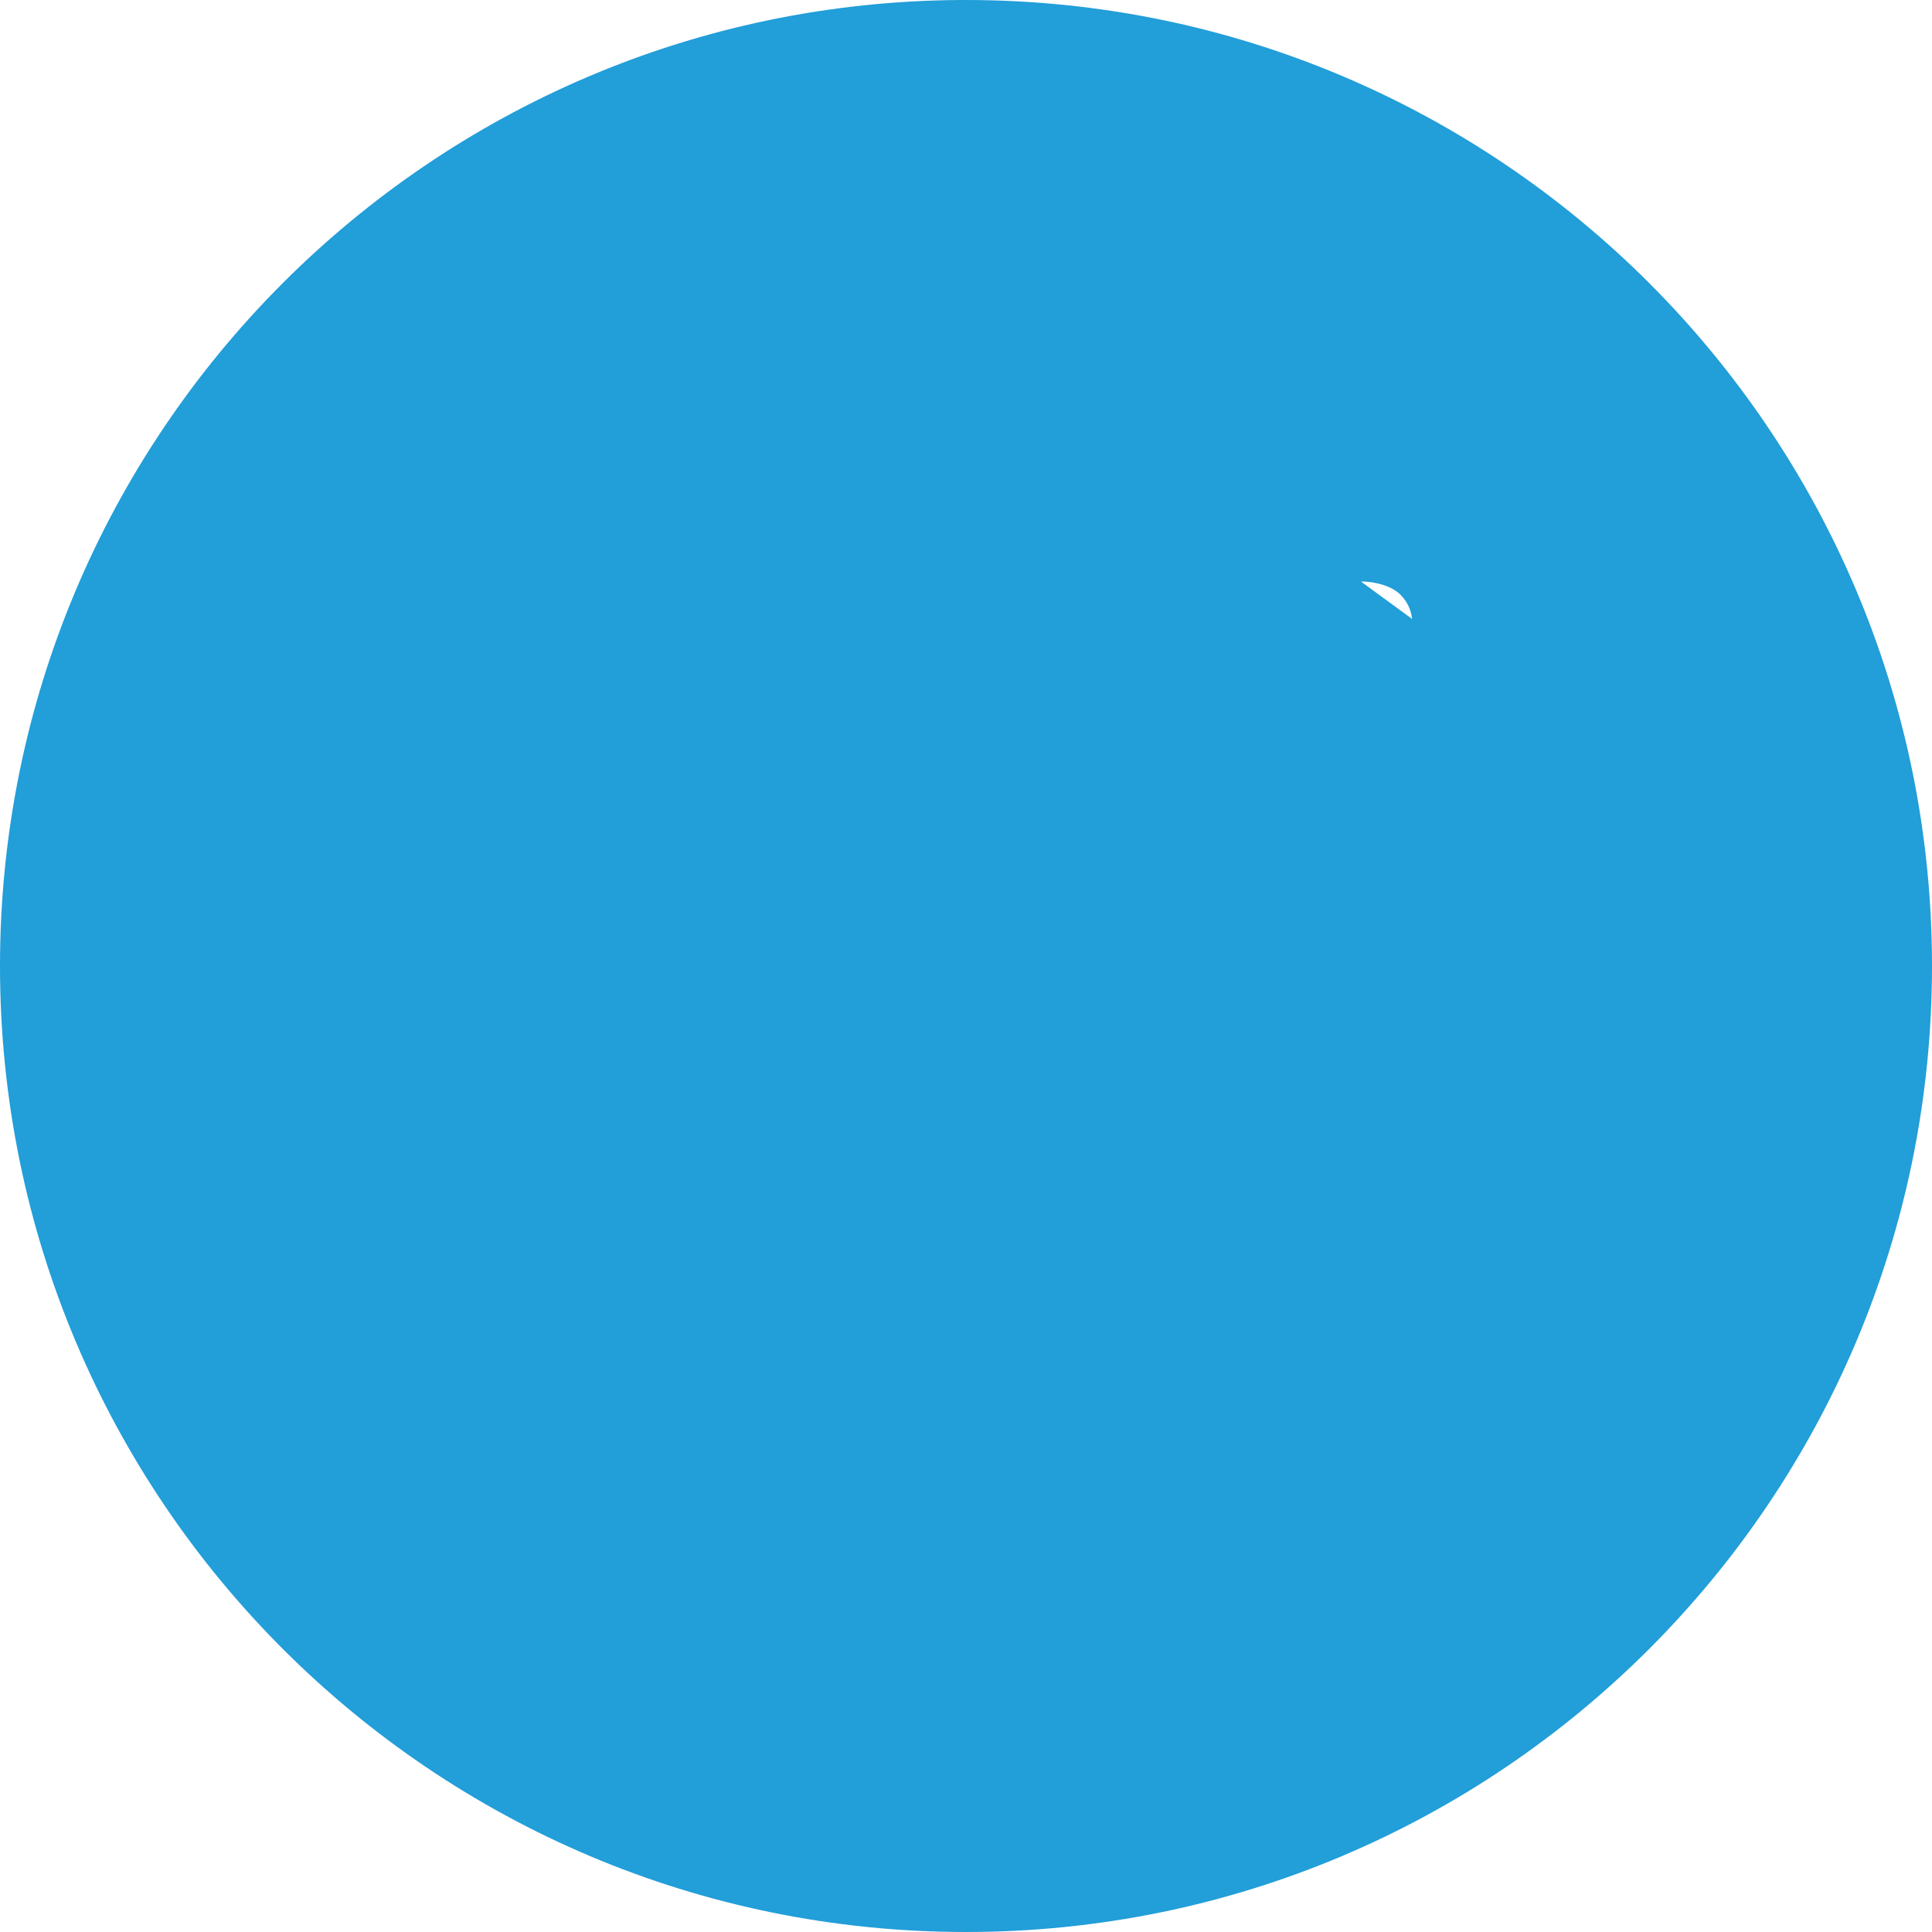
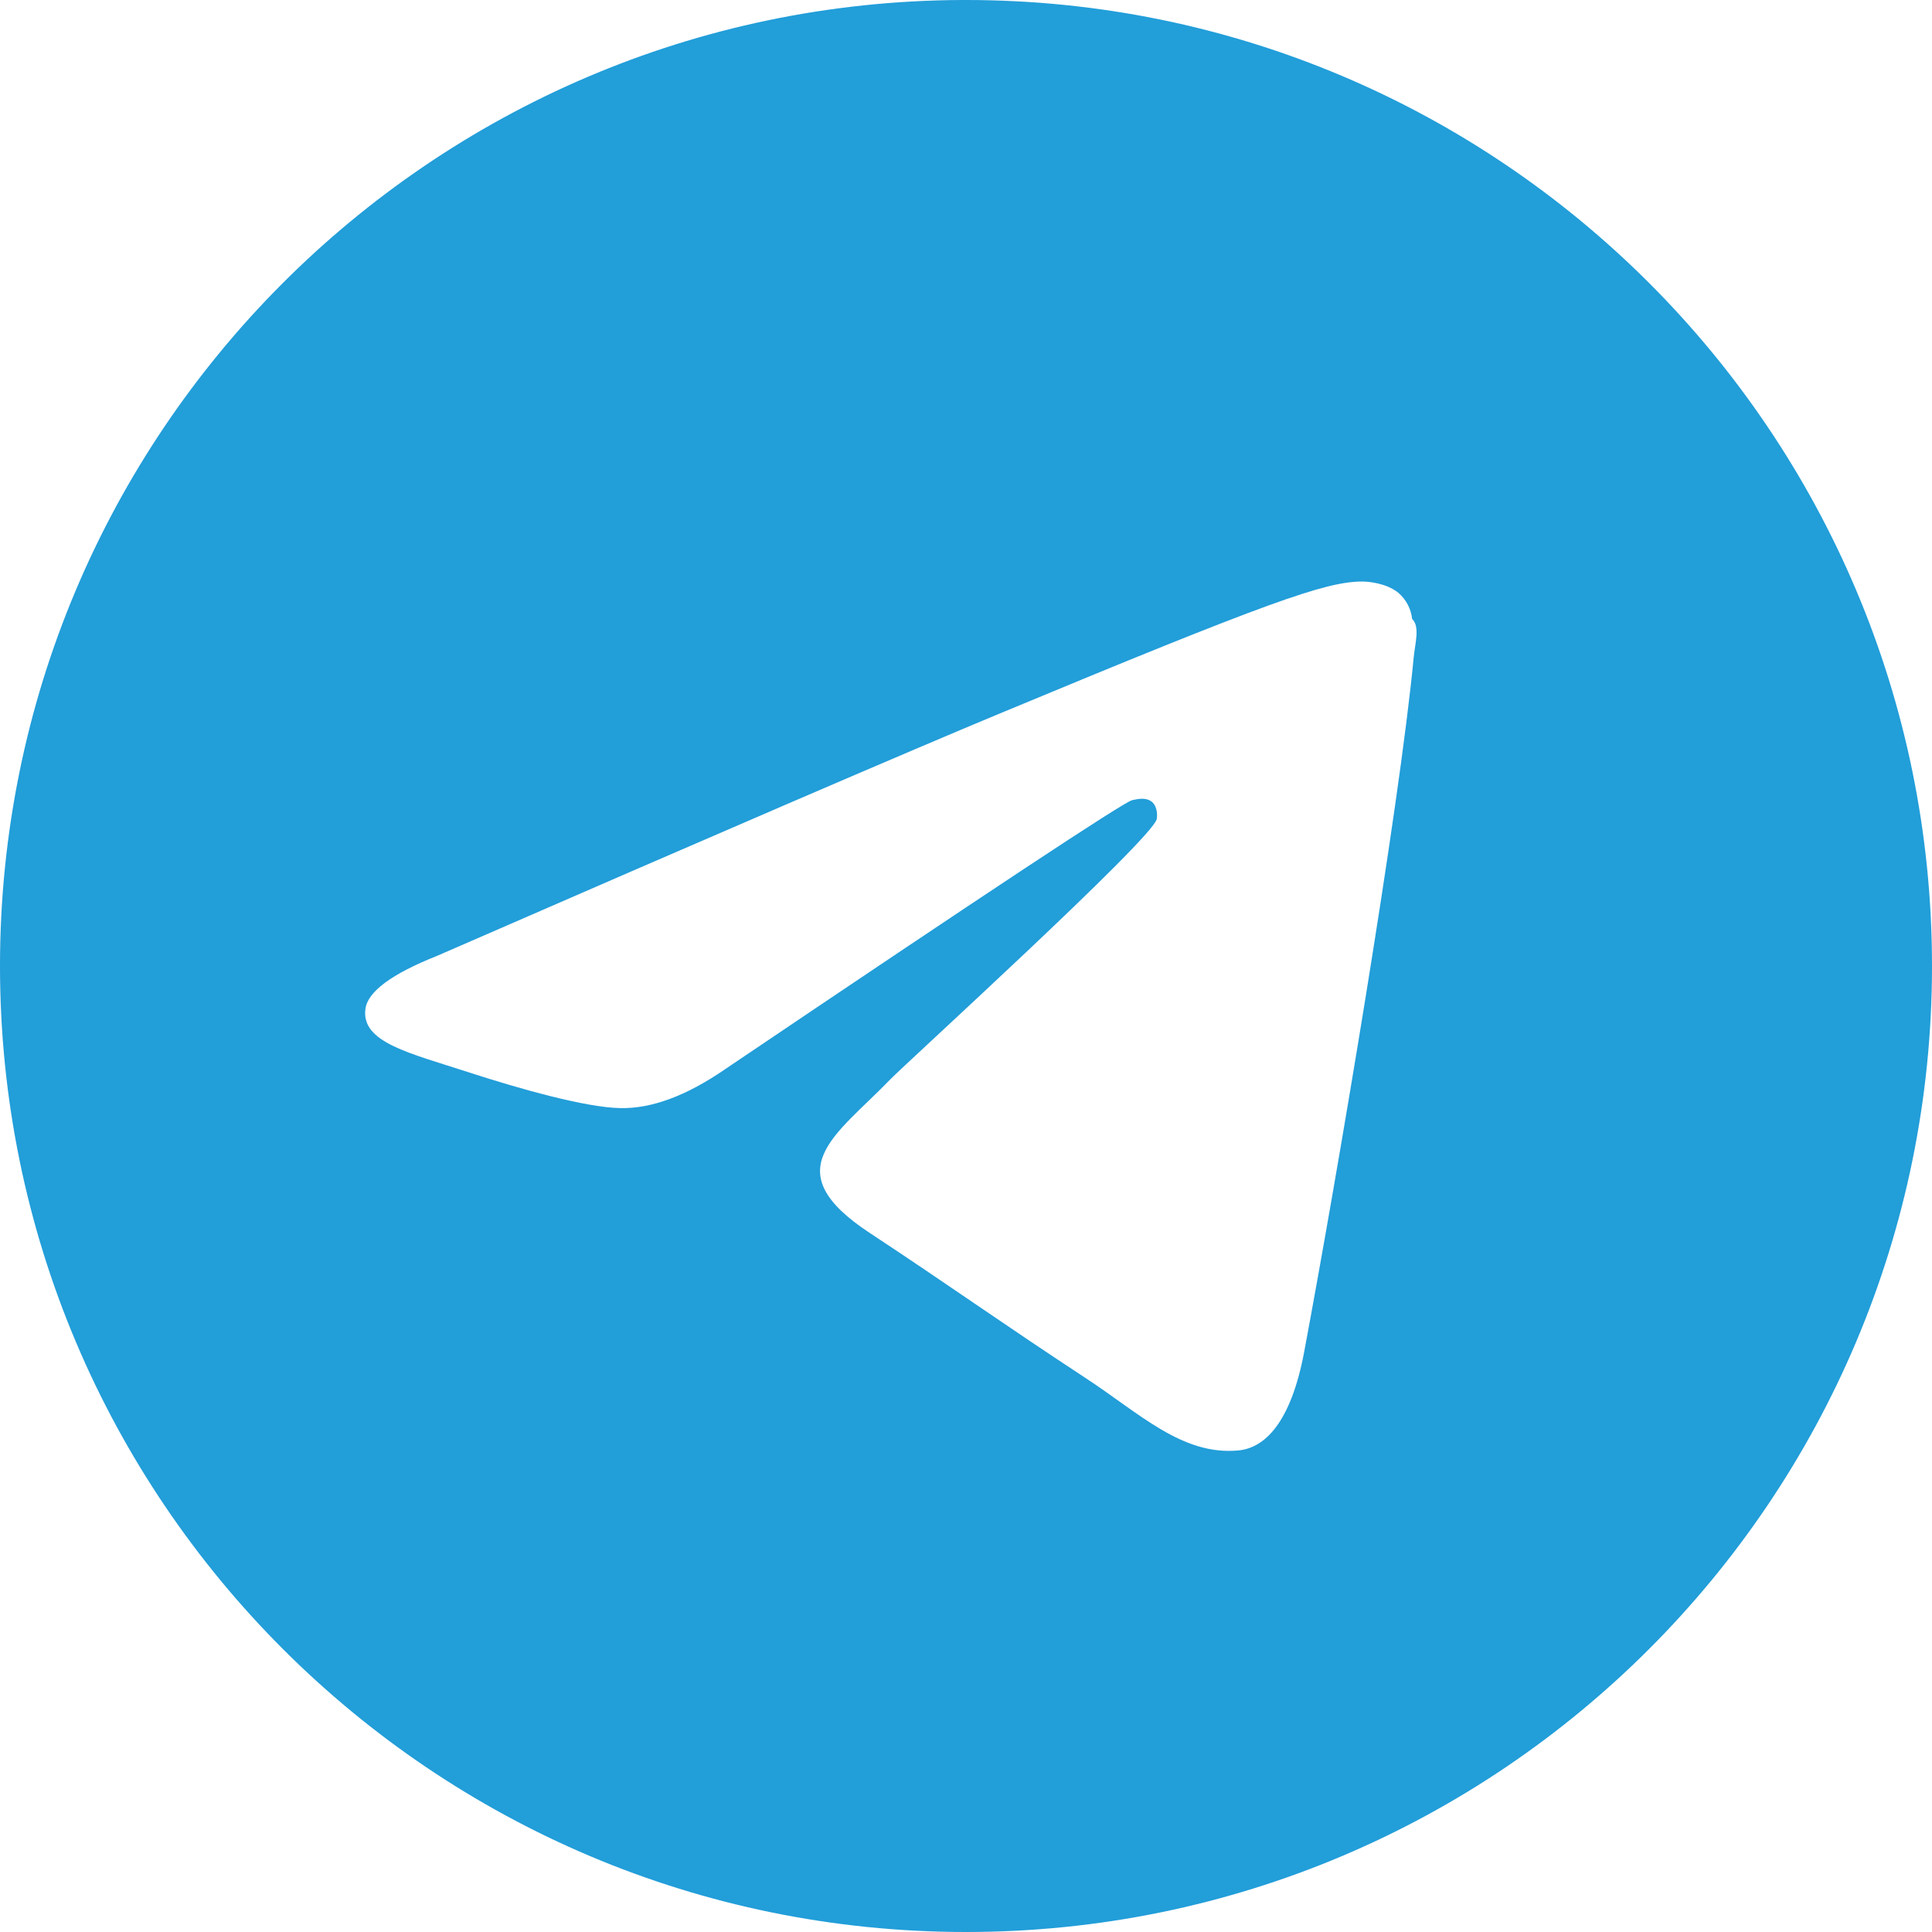
<svg xmlns="http://www.w3.org/2000/svg" viewBox="0 0 24 24" role="img" aria-labelledby="title desc">
-   <path fill="#229ED9" d="M11.944 0A12 12 0 0 0 0 12a12 12 0 0 0 12 12a12 12 0 0 0 12-12A12 12 0 0 0 12 0zm4.962 7.224c.1-.002.321.023.465.14a.5.5 0 0 1 .171.325c.093.036.306.02.472c-.18 1.898-.962 6.502-1.36 8.627-.168.9-.499 1.201-.82 1.23-.696.065-1.225-.46-1.9-.902-1.056-.693-1.653-1.124-2.678-1.8-1.185-.78-.417-1.21.258-1.91.177-.184 3.247-2.977 3.307-3.23.007-.032.014-.15-.056-.212s-.174-.041-.249-.024q-.159.037-5.061 3.345q-.72.495-1.302.48c-.428-.008-1.252-.241-1.865-.44c-.752-.245-1.349-.374-1.297-.789q.04-.324.893-.663q5.247-2.286 6.998-3.014c3.332-1.386 4.025-1.627 4.476-1.635Z" />
+   <path fill="#229ED9" d="M11.944 0A12 12 0 0 0 0 12a12 12 0 0 0 12 12A12 12 0 0 0 24 12A12 12 0 0 0 12 0zm4.962 7.224c.1-.002.321.023.465.14a.5.5 0 0 1 .171.325c.1.093.036.306.02.472c-.18 1.898-.962 6.502-1.36 8.627-.168.9-.499 1.201-.82 1.23-.696.065-1.225-.46-1.9-.902-1.056-.693-1.653-1.124-2.678-1.8-1.185-.78-.417-1.21.258-1.91.177-.184 3.247-2.977 3.307-3.23.007-.032.014-.15-.056-.212s-.174-.041-.249-.024q-.159.037-5.061 3.345q-.72.495-1.302.48c-.428-.008-1.252-.241-1.865-.44c-.752-.245-1.349-.374-1.297-.789q.04-.324.893-.663q5.247-2.286 6.998-3.014c3.332-1.386 4.025-1.627 4.476-1.635Z" />
</svg>
